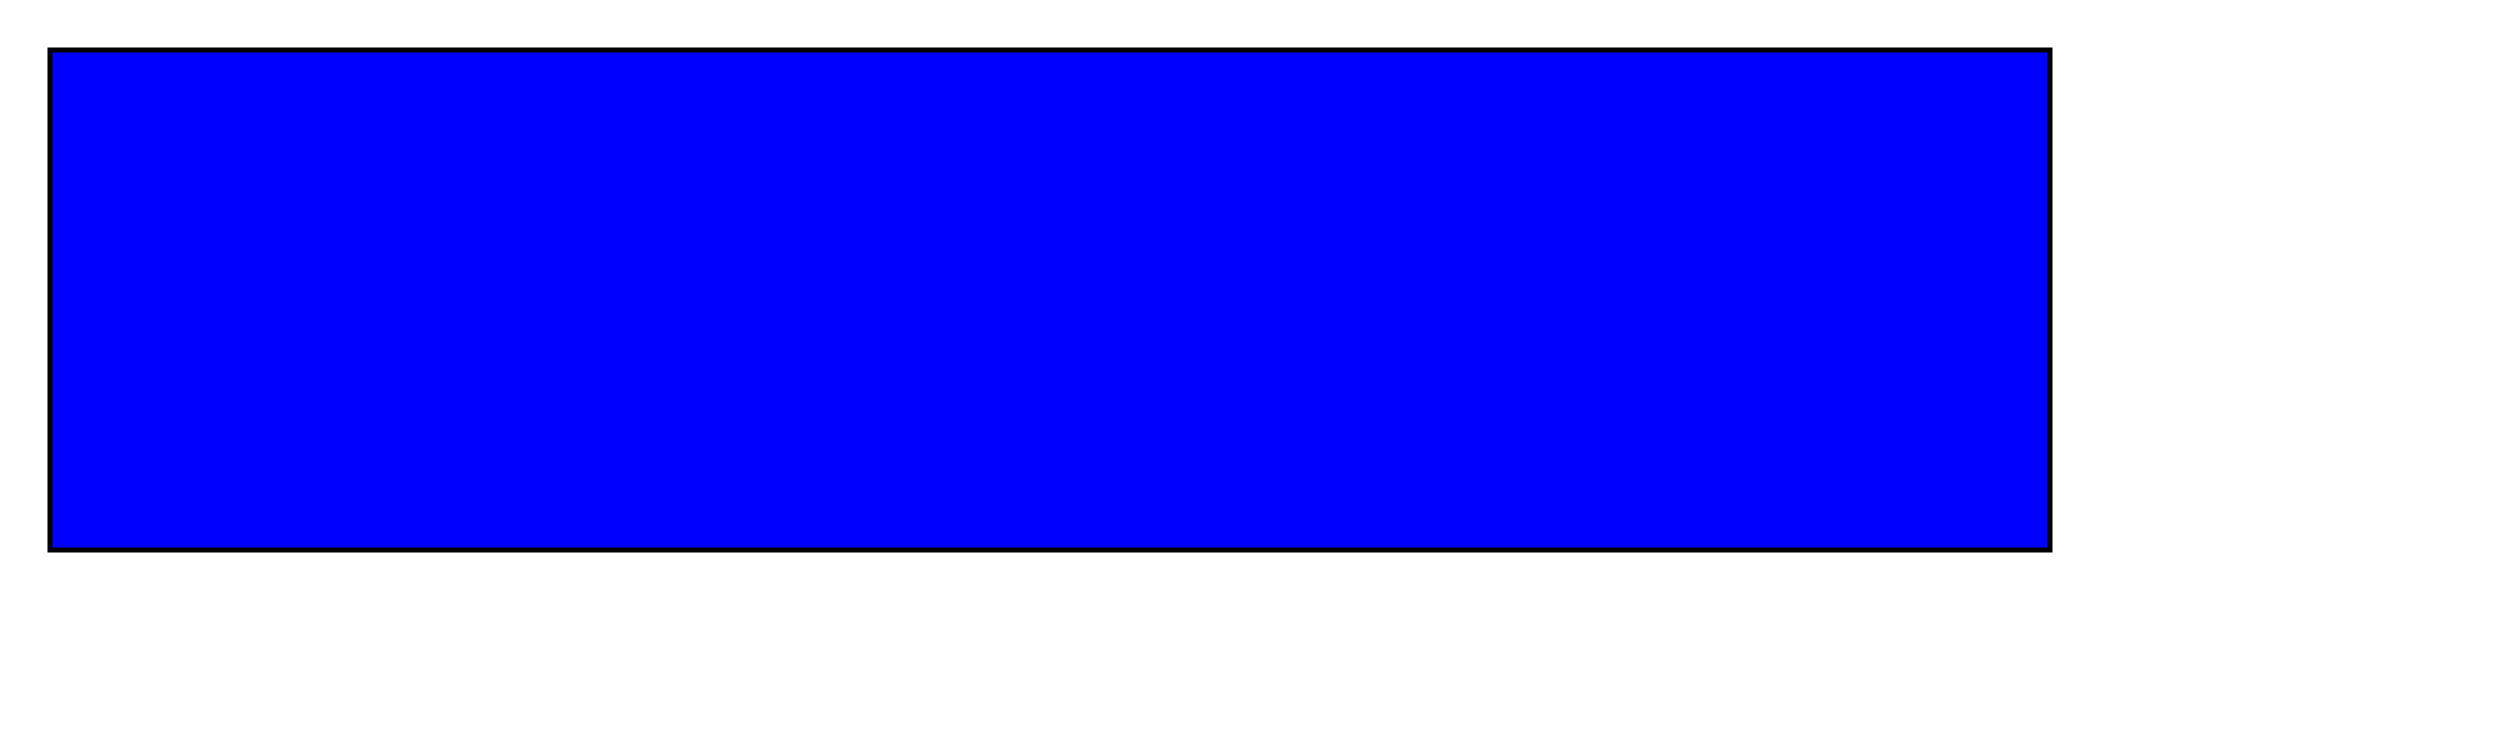
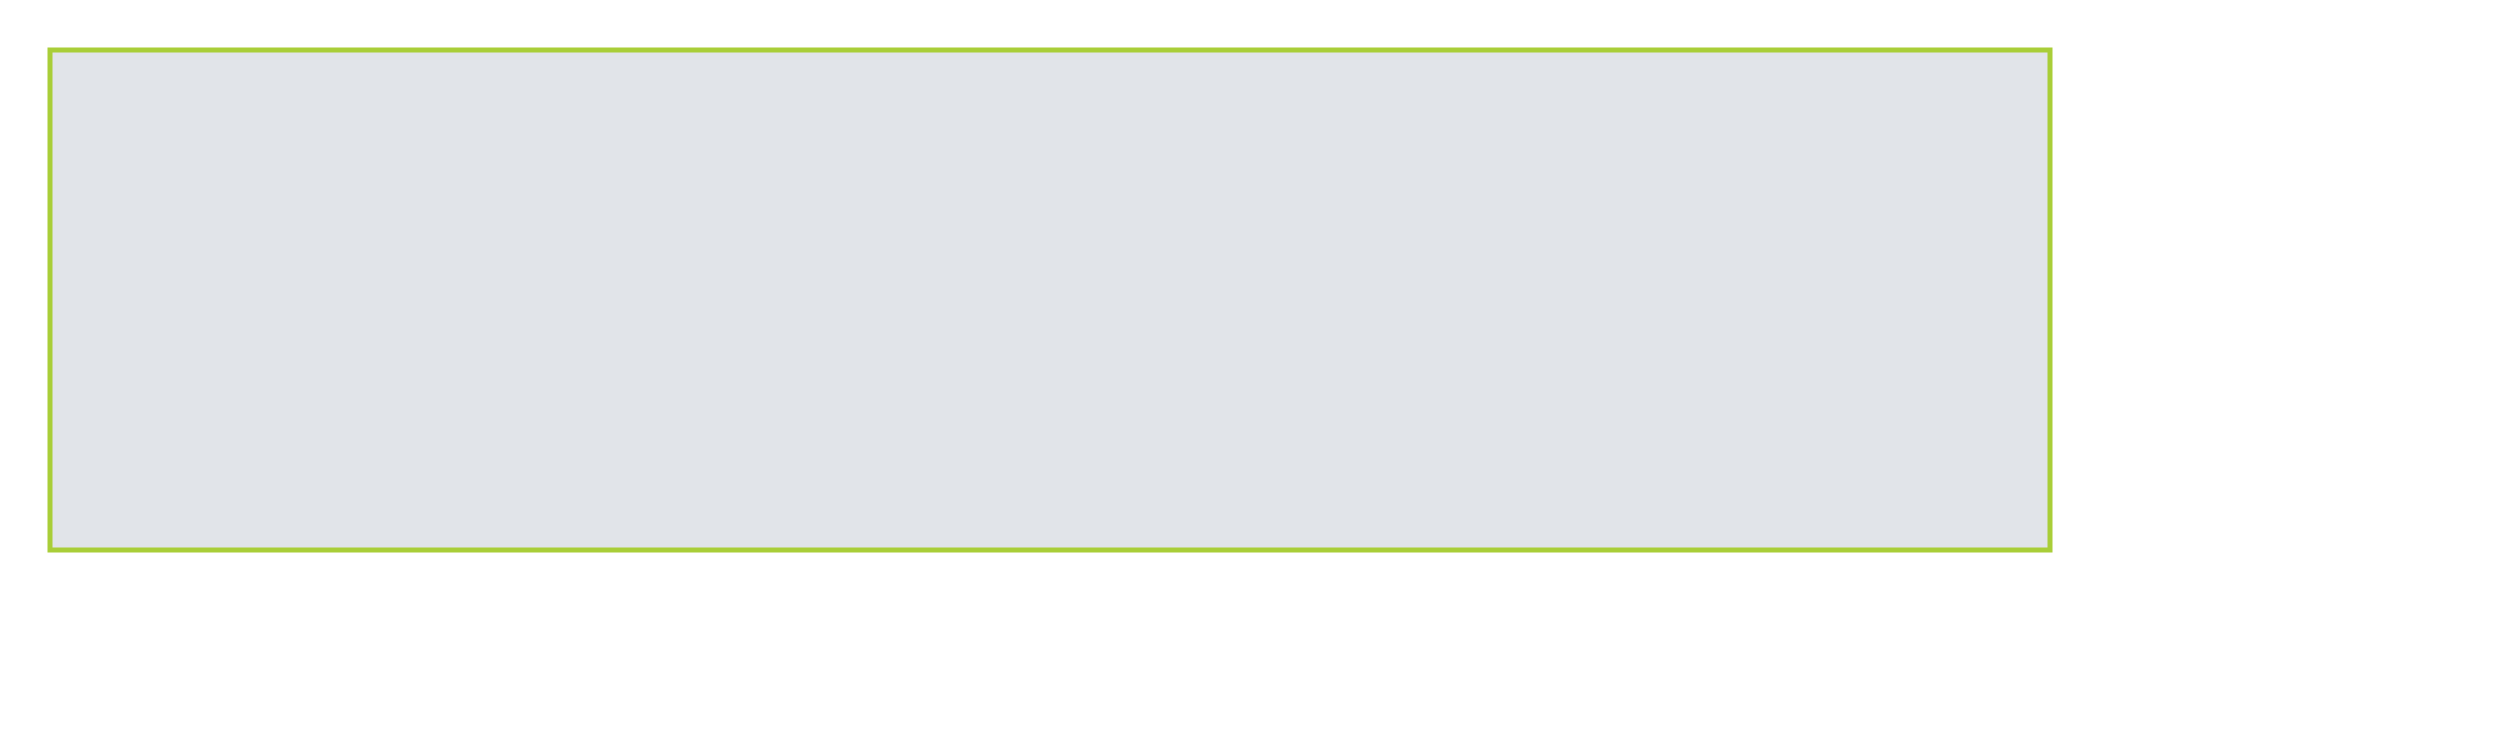
<svg xmlns="http://www.w3.org/2000/svg" width="500" height="150" version="1.1" xml:space="preserve" id="drawing">
-   <rect width="400" height="100" x="10" y="10" style="fill:rgb(0,0,255);stroke-width:1;stroke:rgb(0,0,0)" id="baseRect" />
+   <rect width="400" height="100" x="10" y="10" style="fill:#E1E4E9;stroke-width:1;stroke:#A9CE38" id="baseRect" />
</svg>
